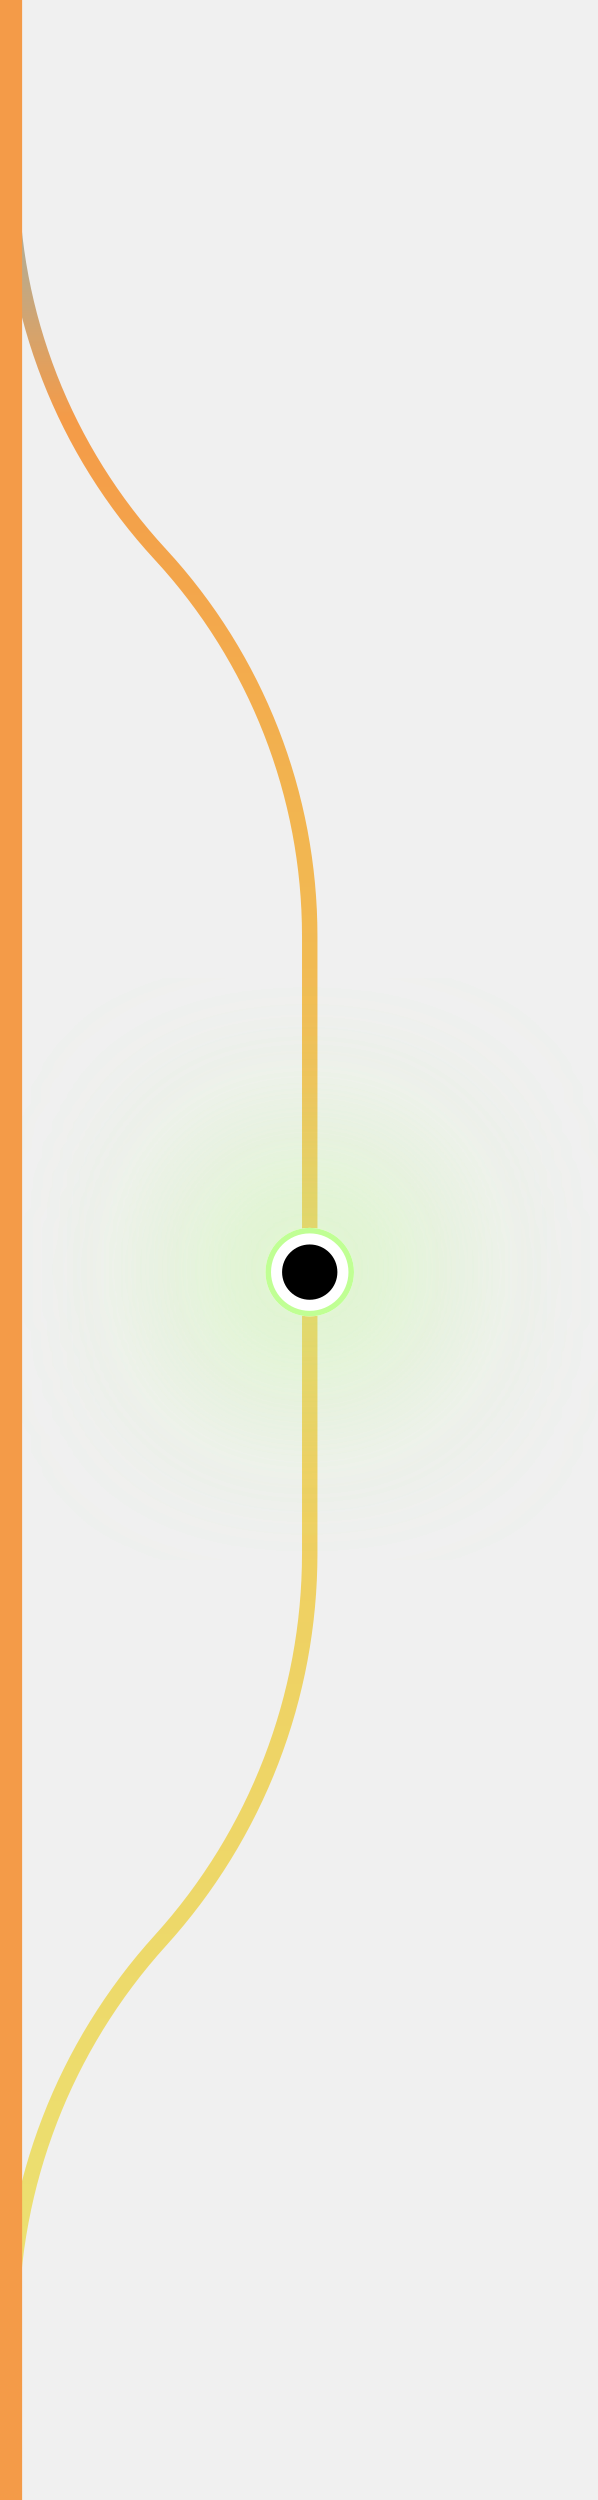
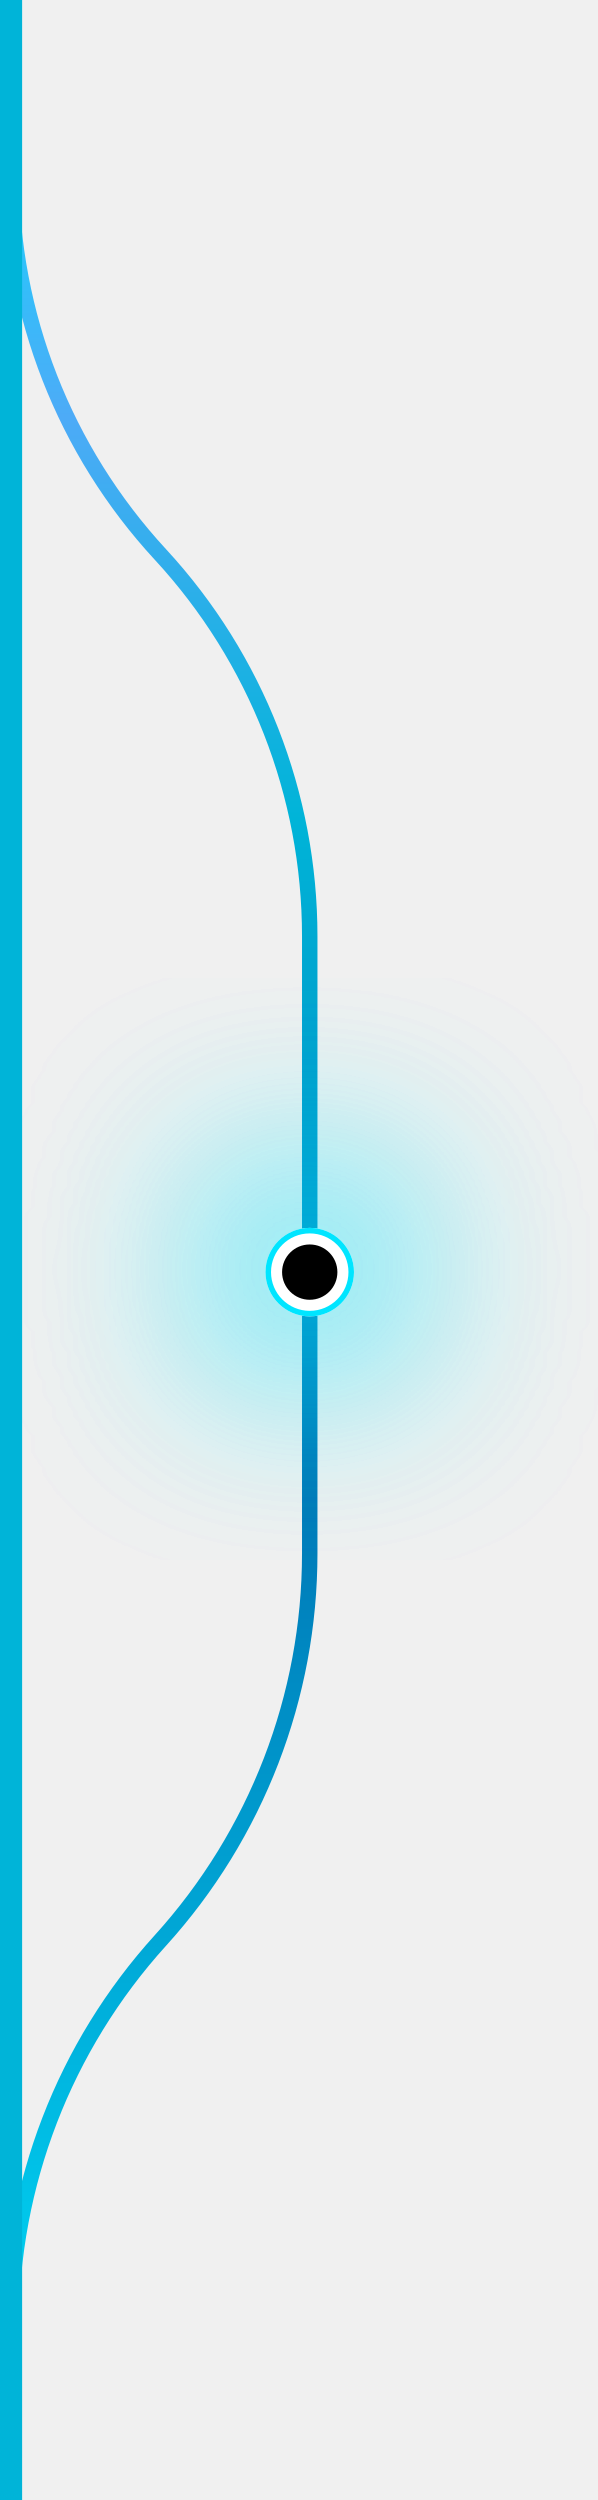
<svg xmlns="http://www.w3.org/2000/svg" width="108" height="452" viewBox="0 0 108 452" fill="none">
  <path d="M2 0L2 31.207C2 56.797 11.64 81.448 29 100.25C46.36 119.052 56 143.703 56 169.293V280.859C56 306.729 46.376 331.673 29 350.839C11.624 370.005 2 394.95 2 420.819L2 451.55" stroke="url(#paint0_linear_238_14)" stroke-width="2.793" />
  <g filter="url(#filter0_bf_238_14)">
-     <circle cx="55.5" cy="229.5" r="12.5" fill="#c0ff94" />
+     <circle cx="55.5" cy="229.5" r="12.5" fill="#00e5ff" />
  </g>
  <g filter="url(#filter1_bf_238_14)">
-     <circle cx="55.5" cy="229.5" r="12.5" fill="#c0ff94" />
+     <circle cx="55.5" cy="229.5" r="12.5" fill="#00e5ff" />
  </g>
  <circle cx="56" cy="230" r="6.5" fill="black" stroke="white" stroke-width="3" />
-   <circle cx="56" cy="230" r="7.5" stroke="#c0ff94" />
-   <path fill-rule="evenodd" clip-rule="evenodd" d="M0 0V452H4V0H0Z" fill="#f49b48" />
+   <circle cx="56" cy="230" r="7.5" stroke="#00e5ff" />
+   <path fill-rule="evenodd" clip-rule="evenodd" d="M0 0V452H4V0H0Z" fill="#00b4d8" />
  <defs>
    <filter id="filter0_bf_238_14" x="3" y="177" width="105" height="105" filterUnits="userSpaceOnUse" color-interpolation-filters="sRGB">
      <feFlood flood-opacity="0" result="BackgroundImageFix" />
      <feGaussianBlur in="BackgroundImageFix" stdDeviation="15" />
      <feComposite in2="SourceAlpha" operator="in" result="effect1_backgroundBlur_238_14" />
      <feBlend mode="normal" in="SourceGraphic" in2="effect1_backgroundBlur_238_14" result="shape" />
      <feGaussianBlur stdDeviation="20" result="effect2_foregroundBlur_238_14" />
    </filter>
    <filter id="filter1_bf_238_14" x="3" y="177" width="105" height="105" filterUnits="userSpaceOnUse" color-interpolation-filters="sRGB">
      <feFlood flood-opacity="0" result="BackgroundImageFix" />
      <feGaussianBlur in="BackgroundImageFix" stdDeviation="15" />
      <feComposite in2="SourceAlpha" operator="in" result="effect1_backgroundBlur_238_14" />
      <feBlend mode="normal" in="SourceGraphic" in2="effect1_backgroundBlur_238_14" result="shape" />
      <feGaussianBlur stdDeviation="20" result="effect2_foregroundBlur_238_14" />
    </filter>
    <linearGradient id="paint0_linear_238_14" x1="22.483" y1="4.11821e-09" x2="21.086" y2="451.55" gradientUnits="userSpaceOnUse">
-       <stop stop-color="#59C4FD" />
-       <stop offset="0.167" stop-color="#f49b48" />
-       <stop offset="0.328" stop-color="#f2b550" />
-       <stop offset="0.599" stop-color="#efce60" />
-       <stop offset="1" stop-color="#ebe676" />
+       <stop stop-color="#00e5ff" />
+       <stop offset="0.167" stop-color="#4dabf7" />
+       <stop offset="0.328" stop-color="#00b4d8" />
+       <stop offset="0.599" stop-color="#0077b6" />
+       <stop offset="1" stop-color="#00e5ff" />
    </linearGradient>
  </defs>
</svg>
